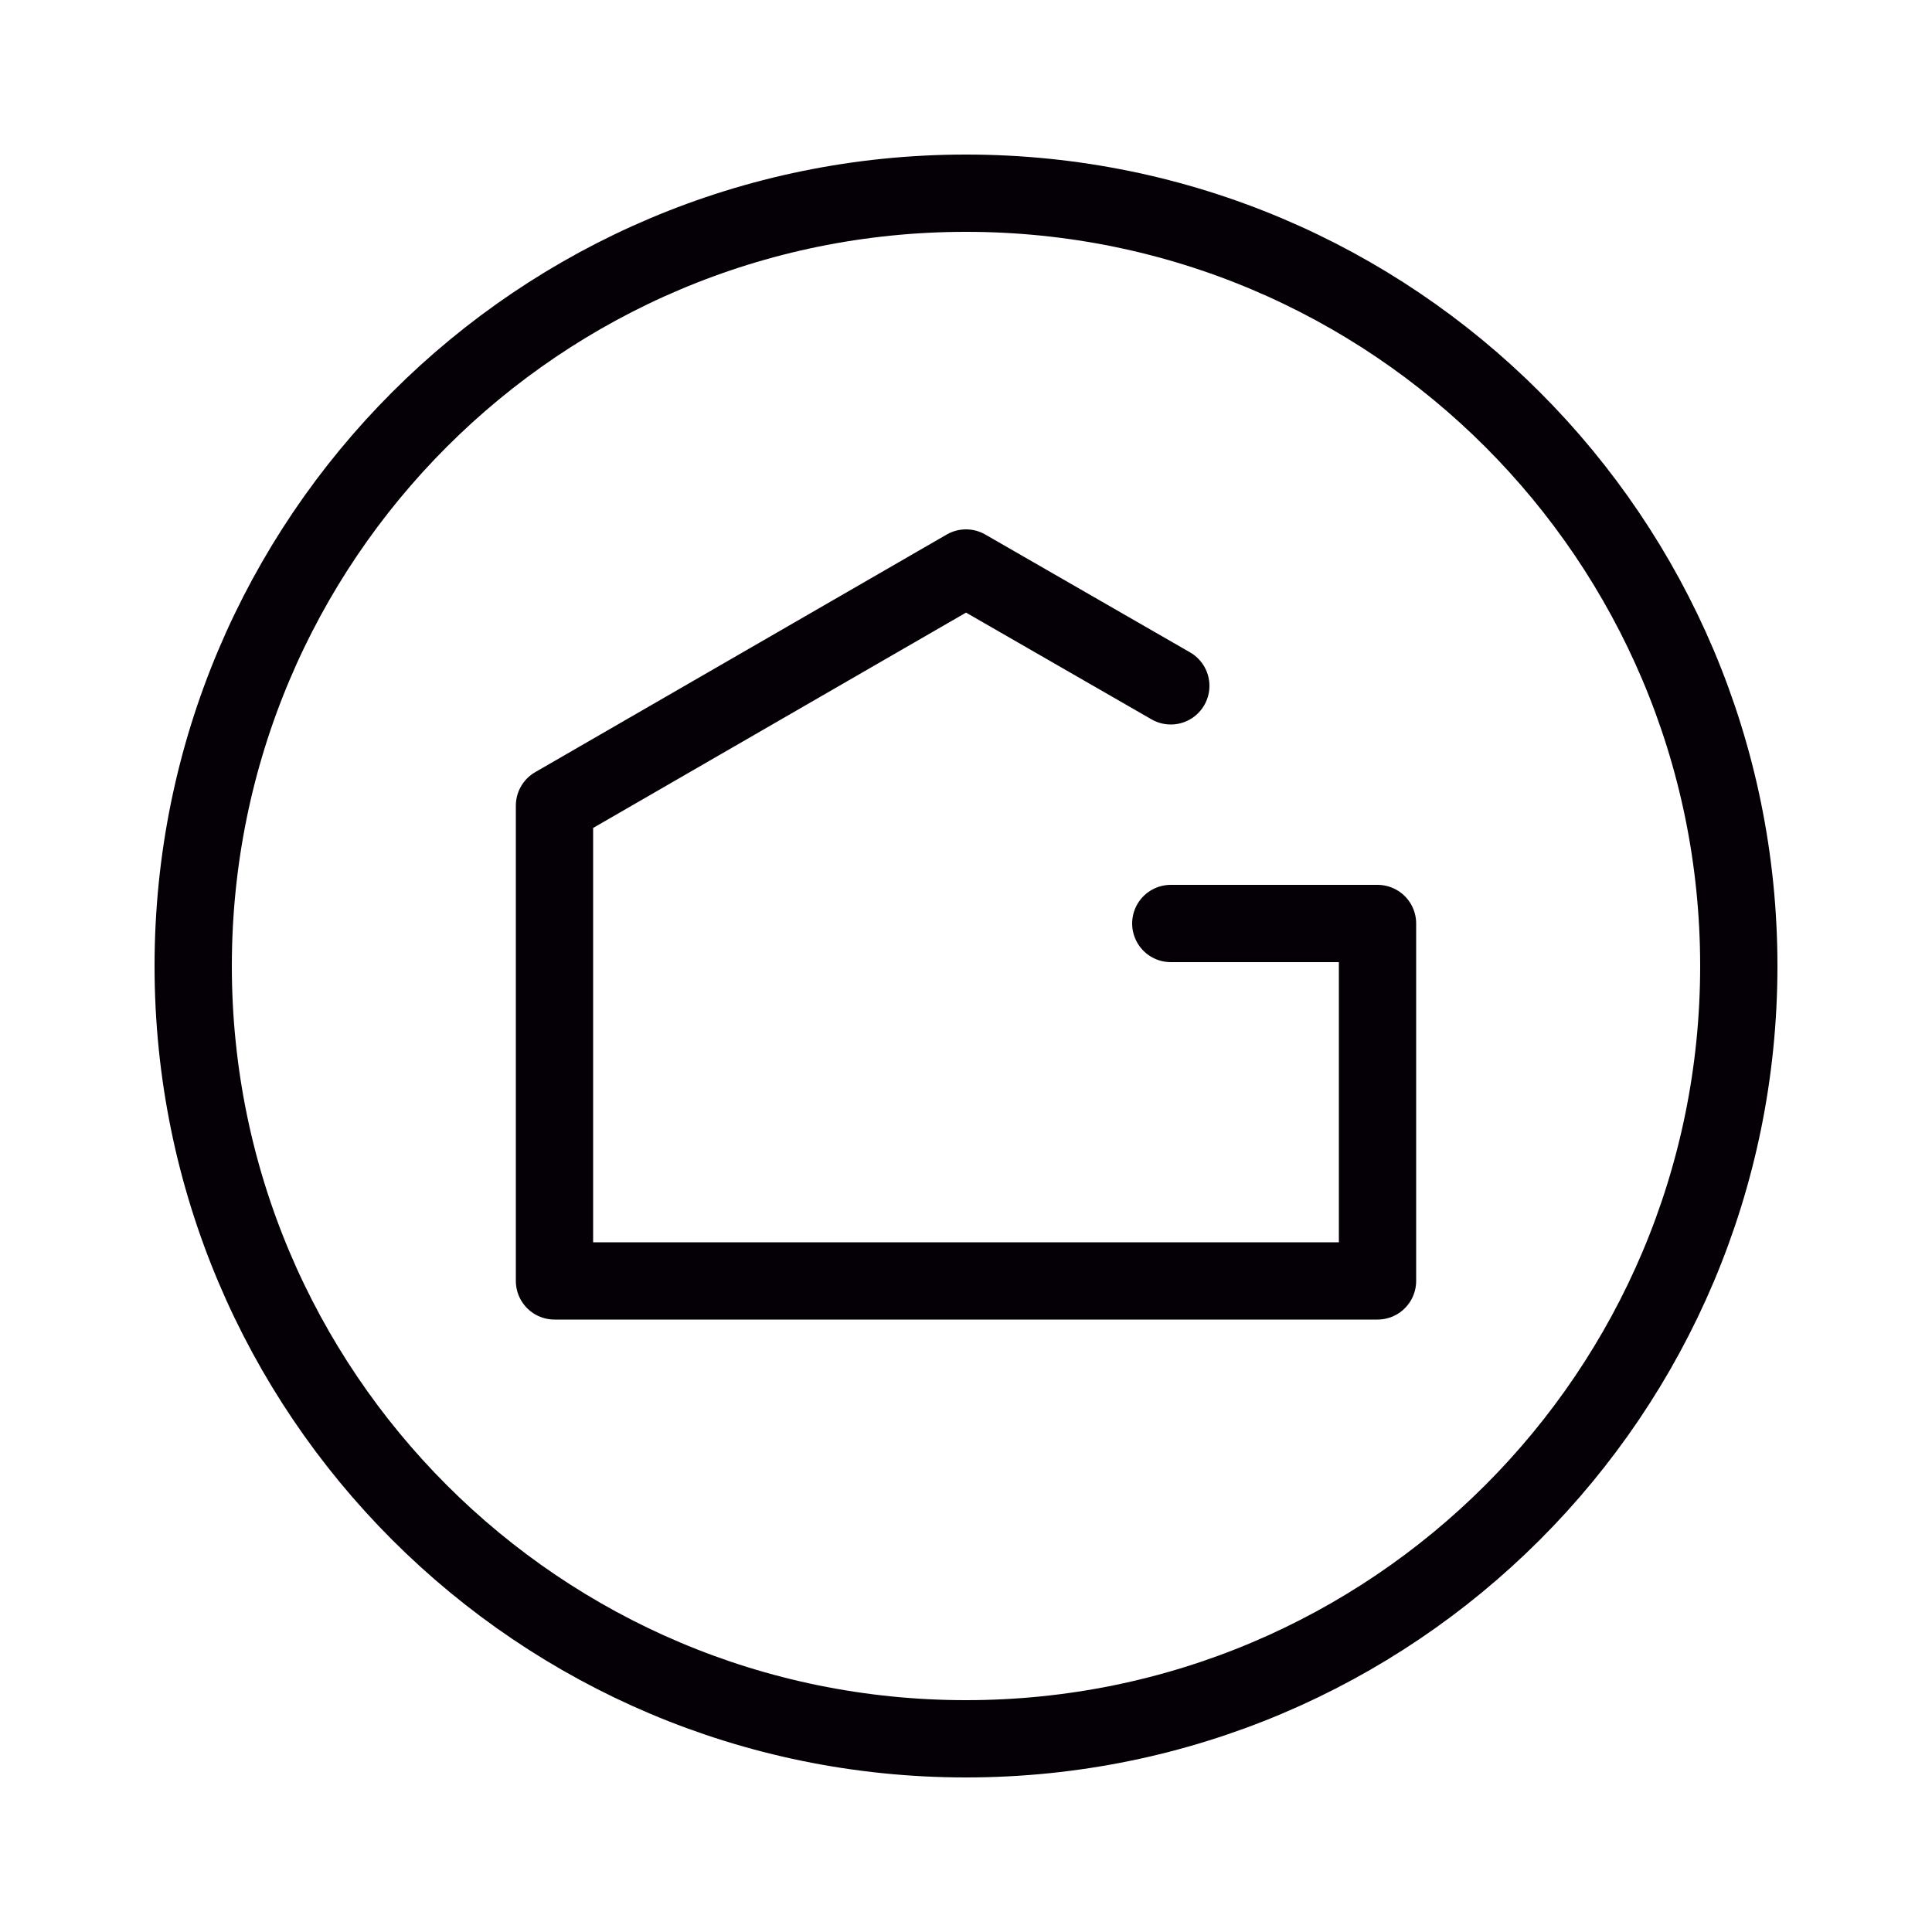
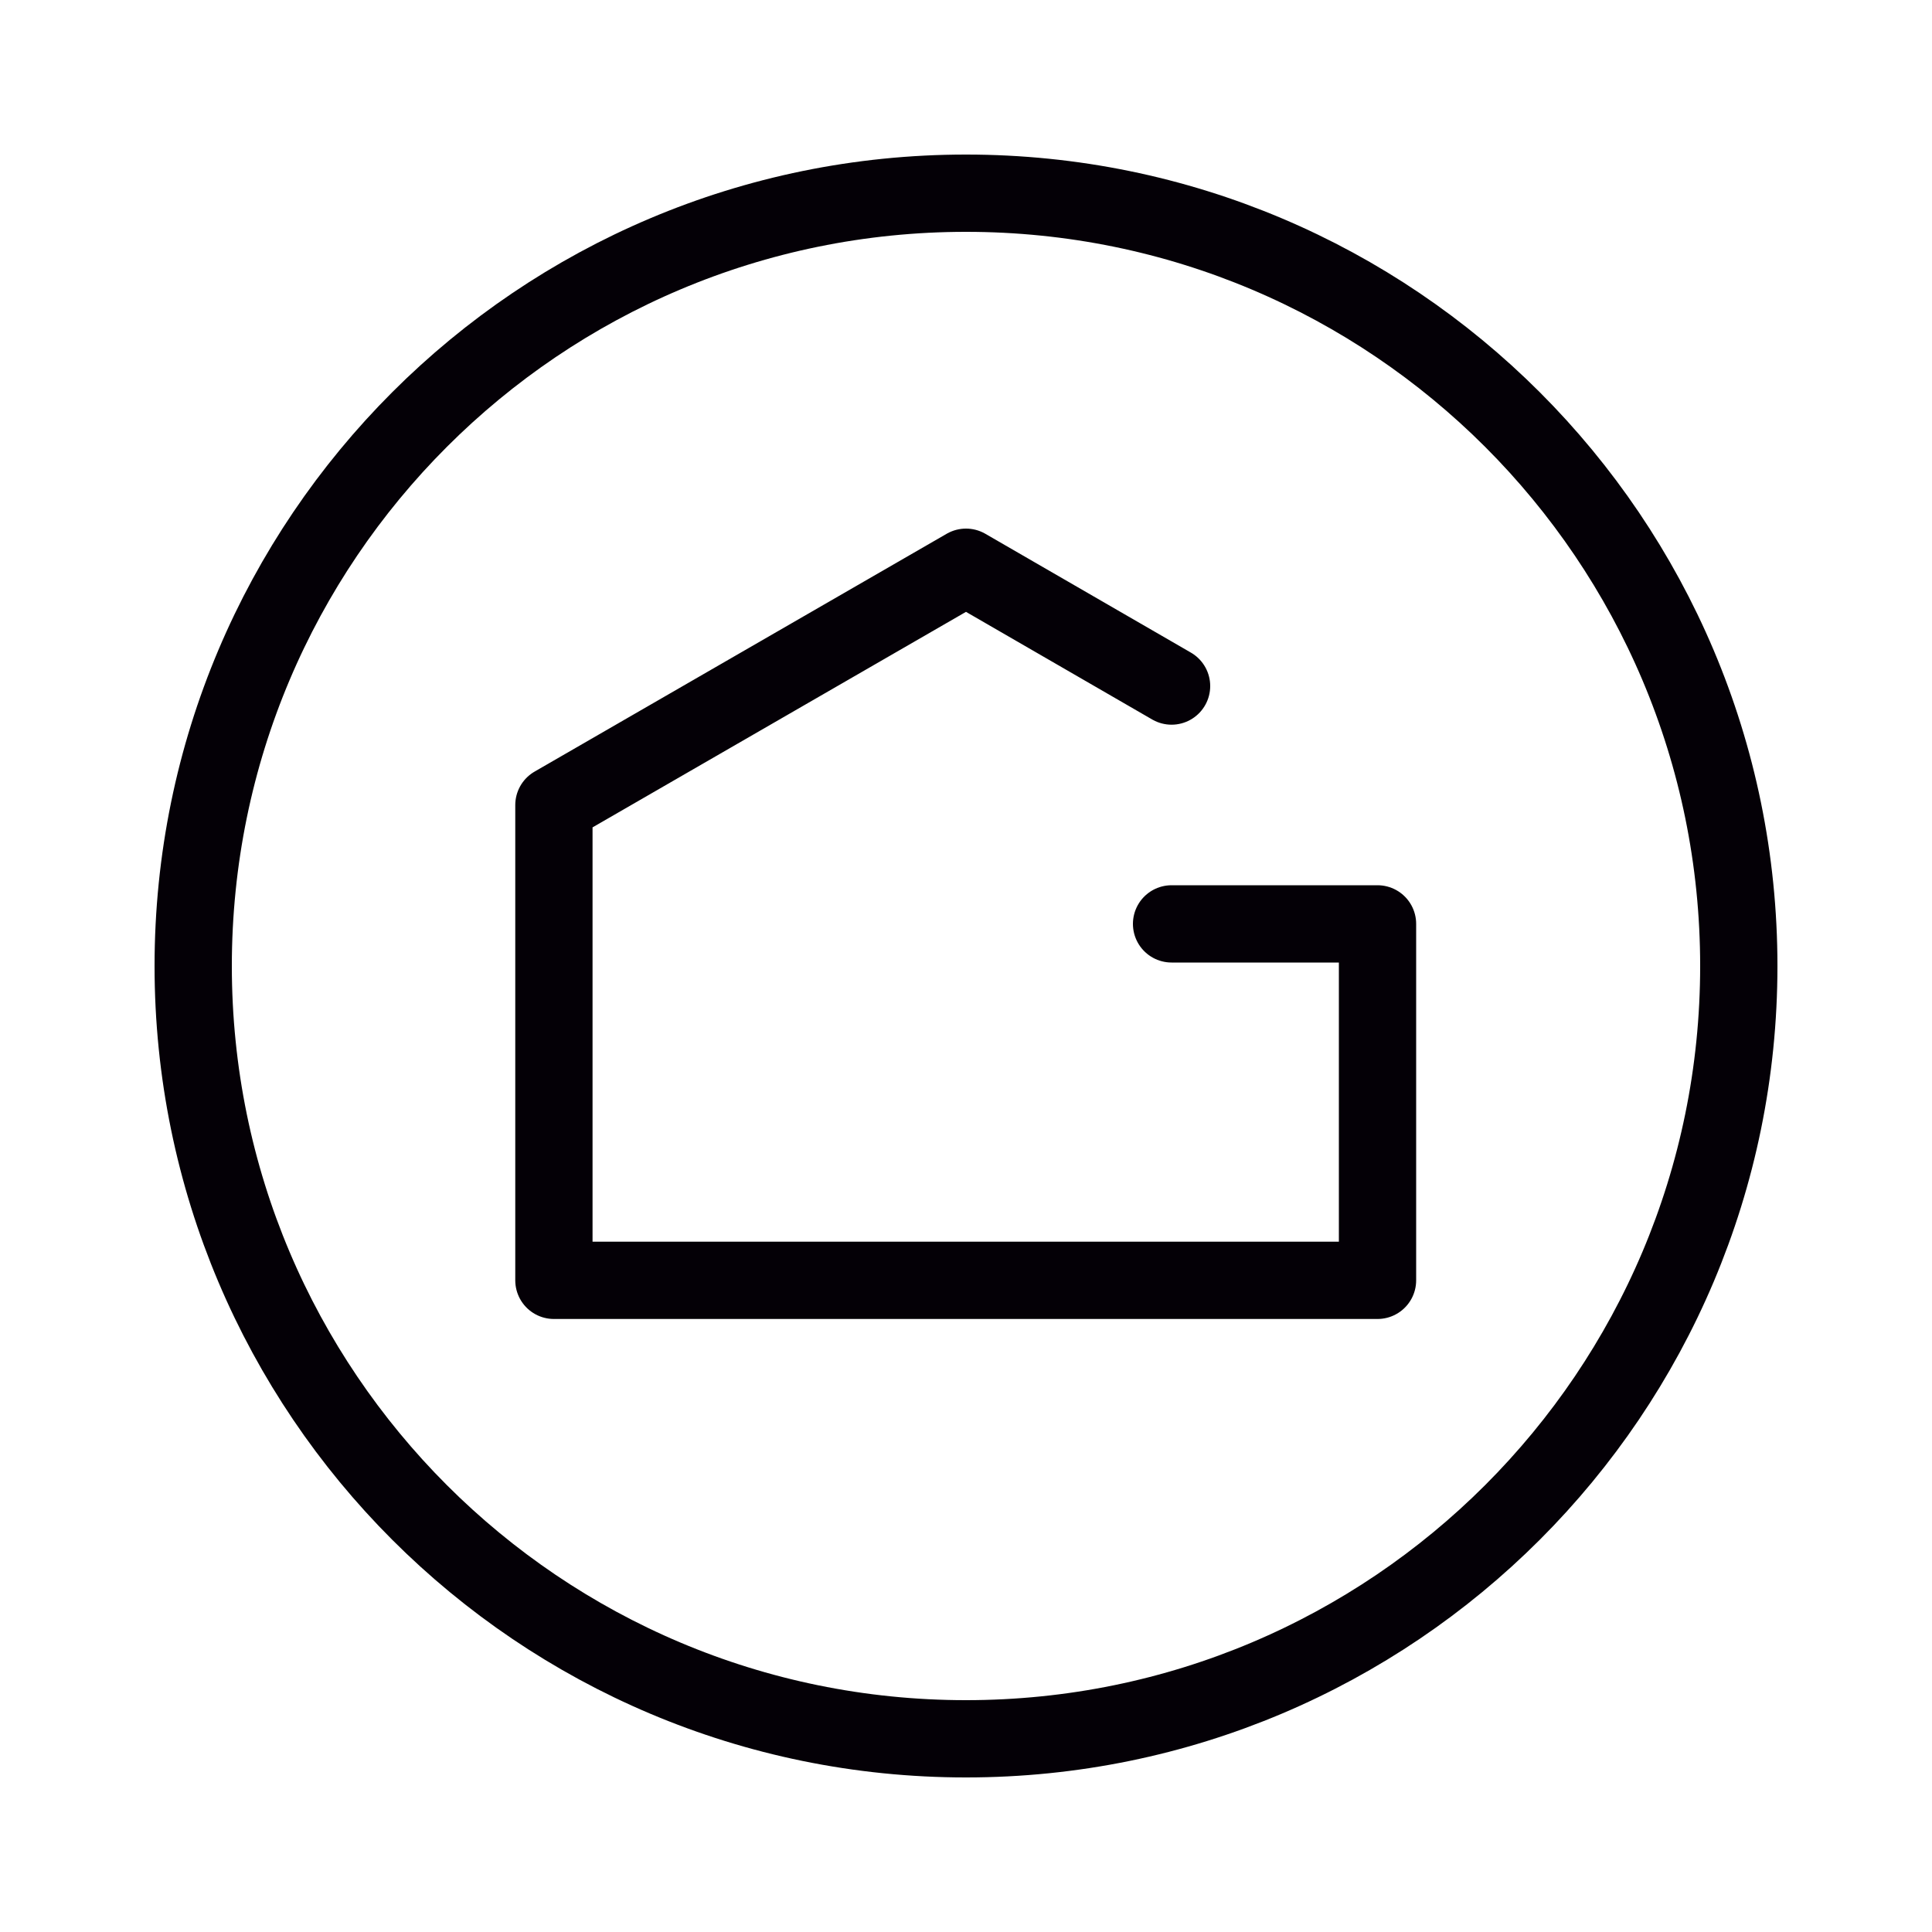
- <svg xmlns="http://www.w3.org/2000/svg" version="1.1" id="Capa_1" x="0px" y="0px" viewBox="0 0 100 100" style="enable-background:new 0 0 100 100;" xml:space="preserve">
-   <style type="text/css">
- 	.st0{fill:none;stroke:#040006;stroke-width:4;stroke-linecap:round;stroke-linejoin:round;stroke-miterlimit:10;}
- </style>
-   <g>
-     <path class="st0" d="M90,50c0-22.1-17.9-40-40-40S10,27.9,10,50s17.9,40,40,40S90,72.1,90,50 M60.6,35.5L50,29.4L28.7,41.7v24.6   h42.6V47.8H60.6" />
-   </g>
+ <svg xmlns="http://www.w3.org/2000/svg" id="Capa_1" data-name="Capa 1" viewBox="0 0 100 100">
+   <defs>
+     <style>.cls-1{fill:none;stroke:#040006;stroke-linecap:round;stroke-linejoin:round;stroke-width:4px;}</style>
+   </defs>
+   <path class="cls-1" d="M90,50A40,40,0,1,0,50,90,40,40,0,0,0,90,50M60.64,35.51,50,29.36,28.67,41.67v24.6H71.3V47.82H60.64" />
</svg>
